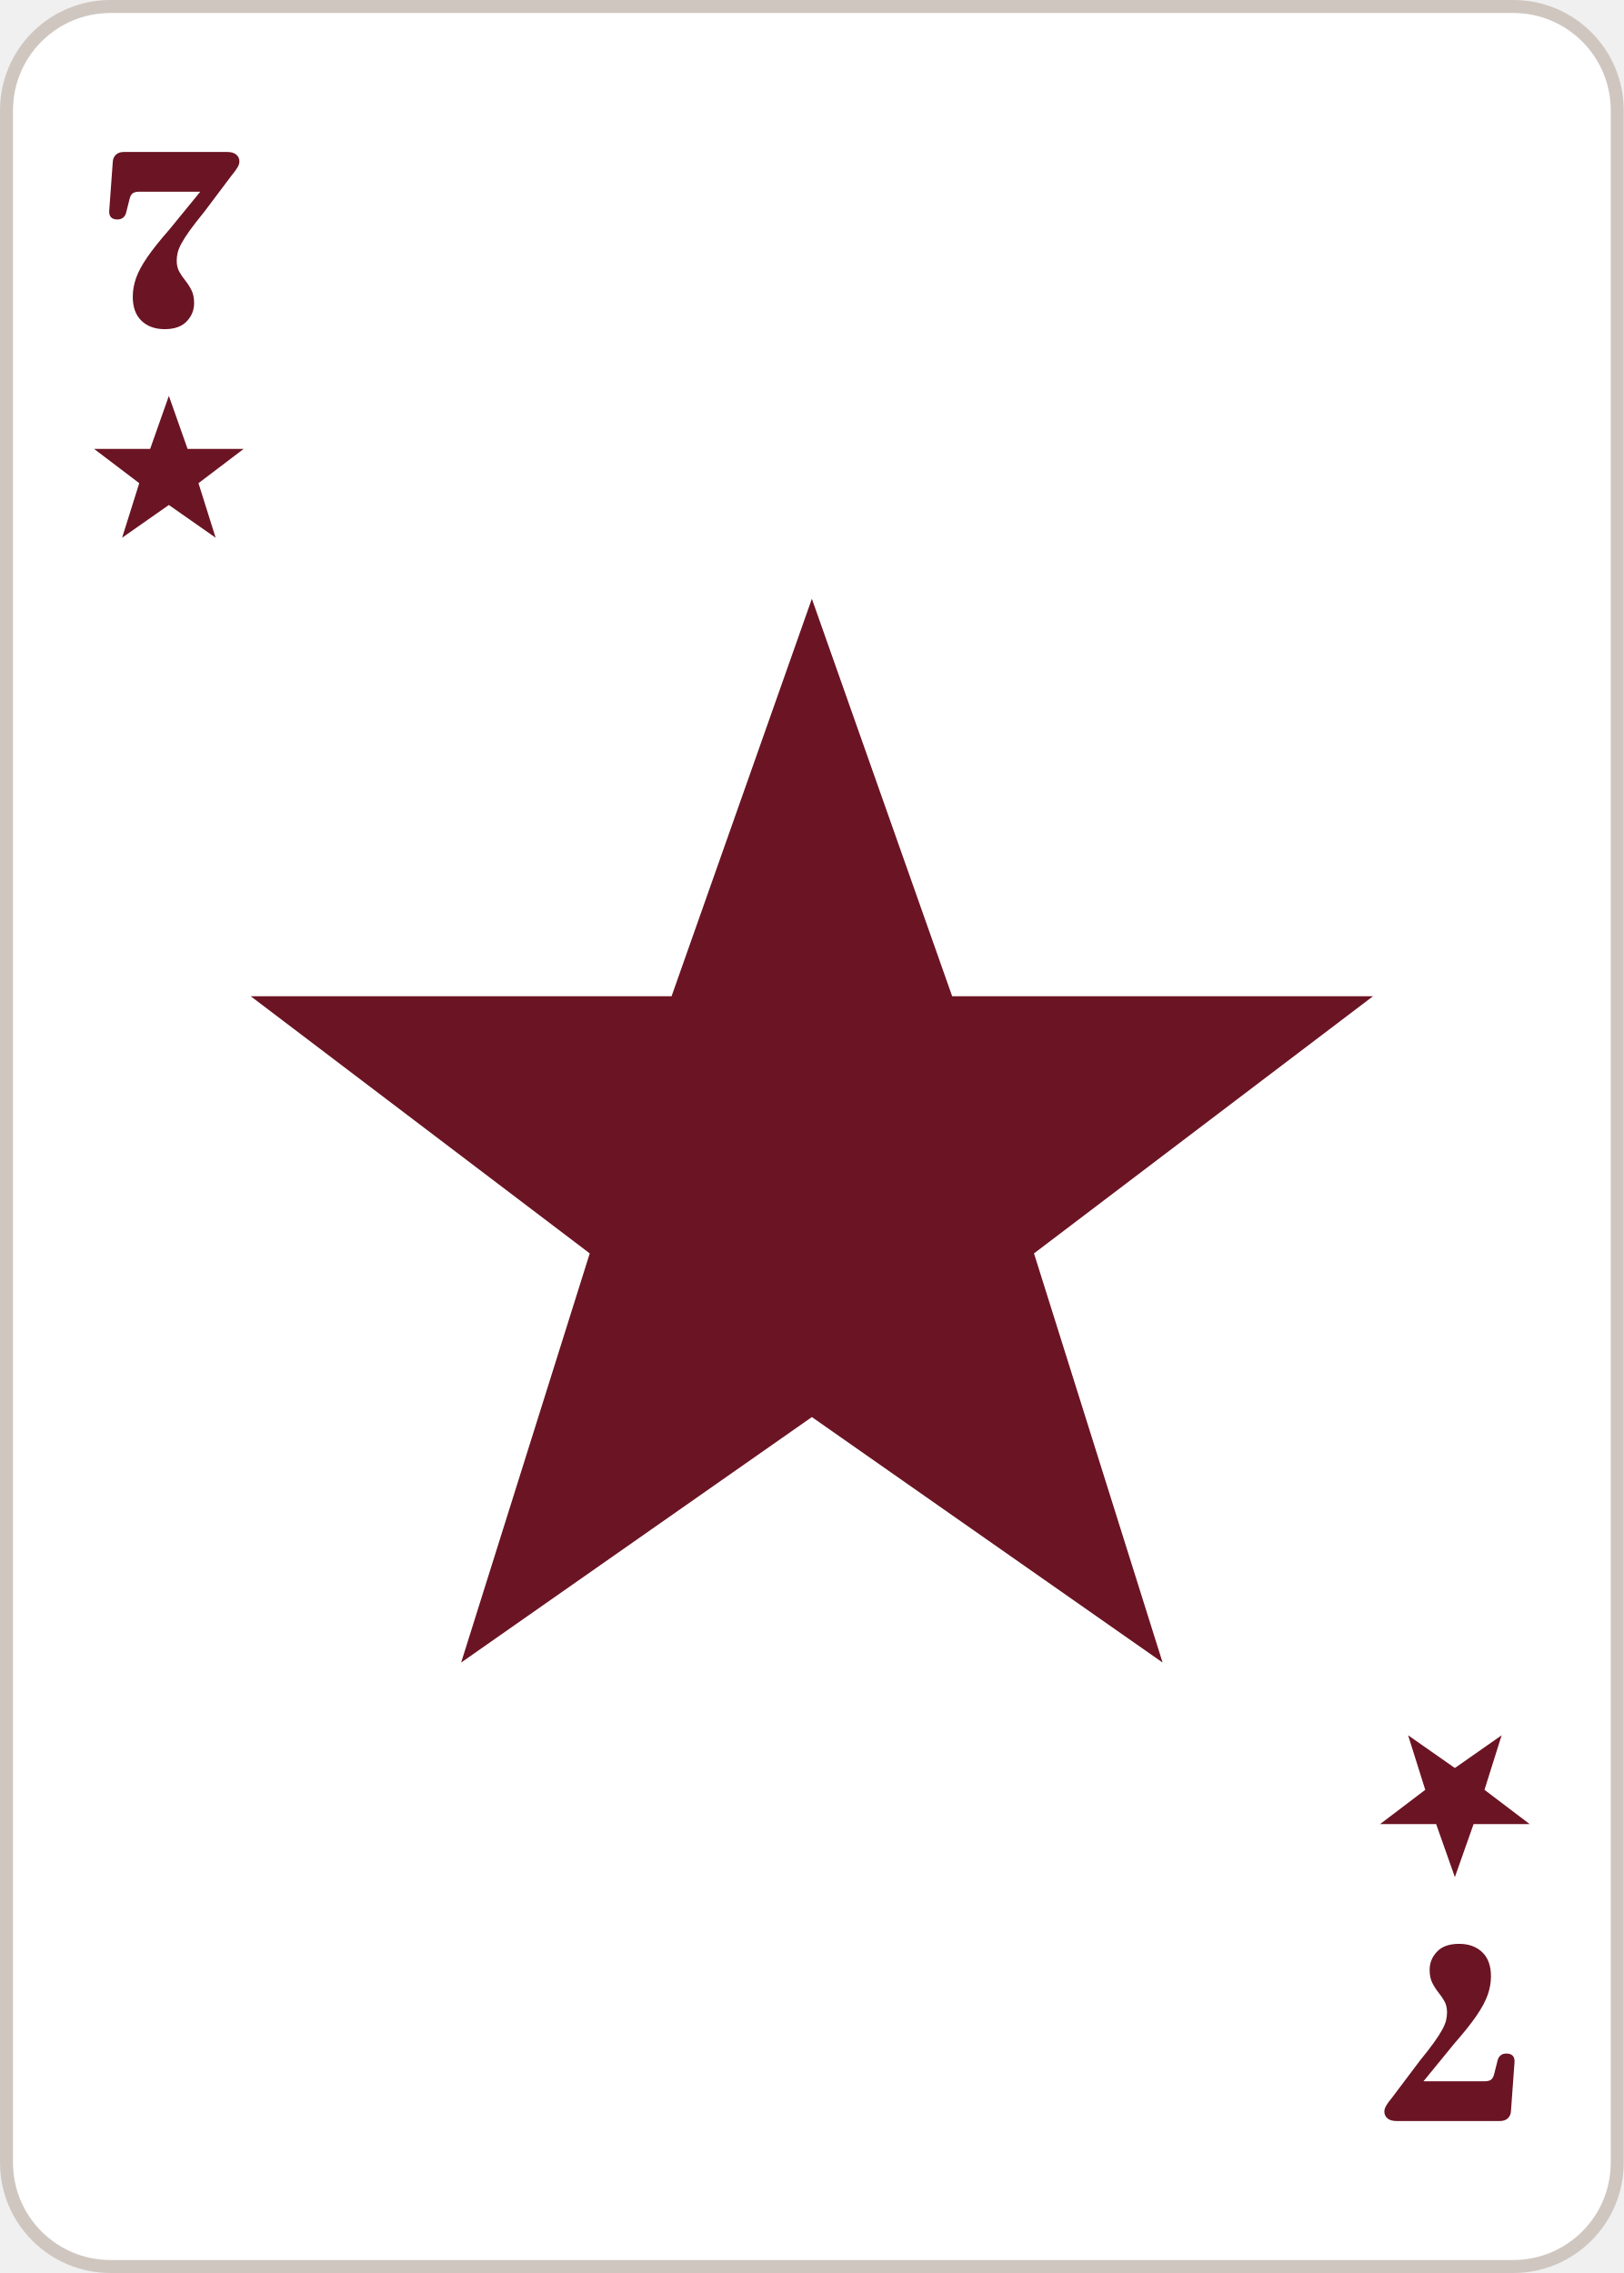
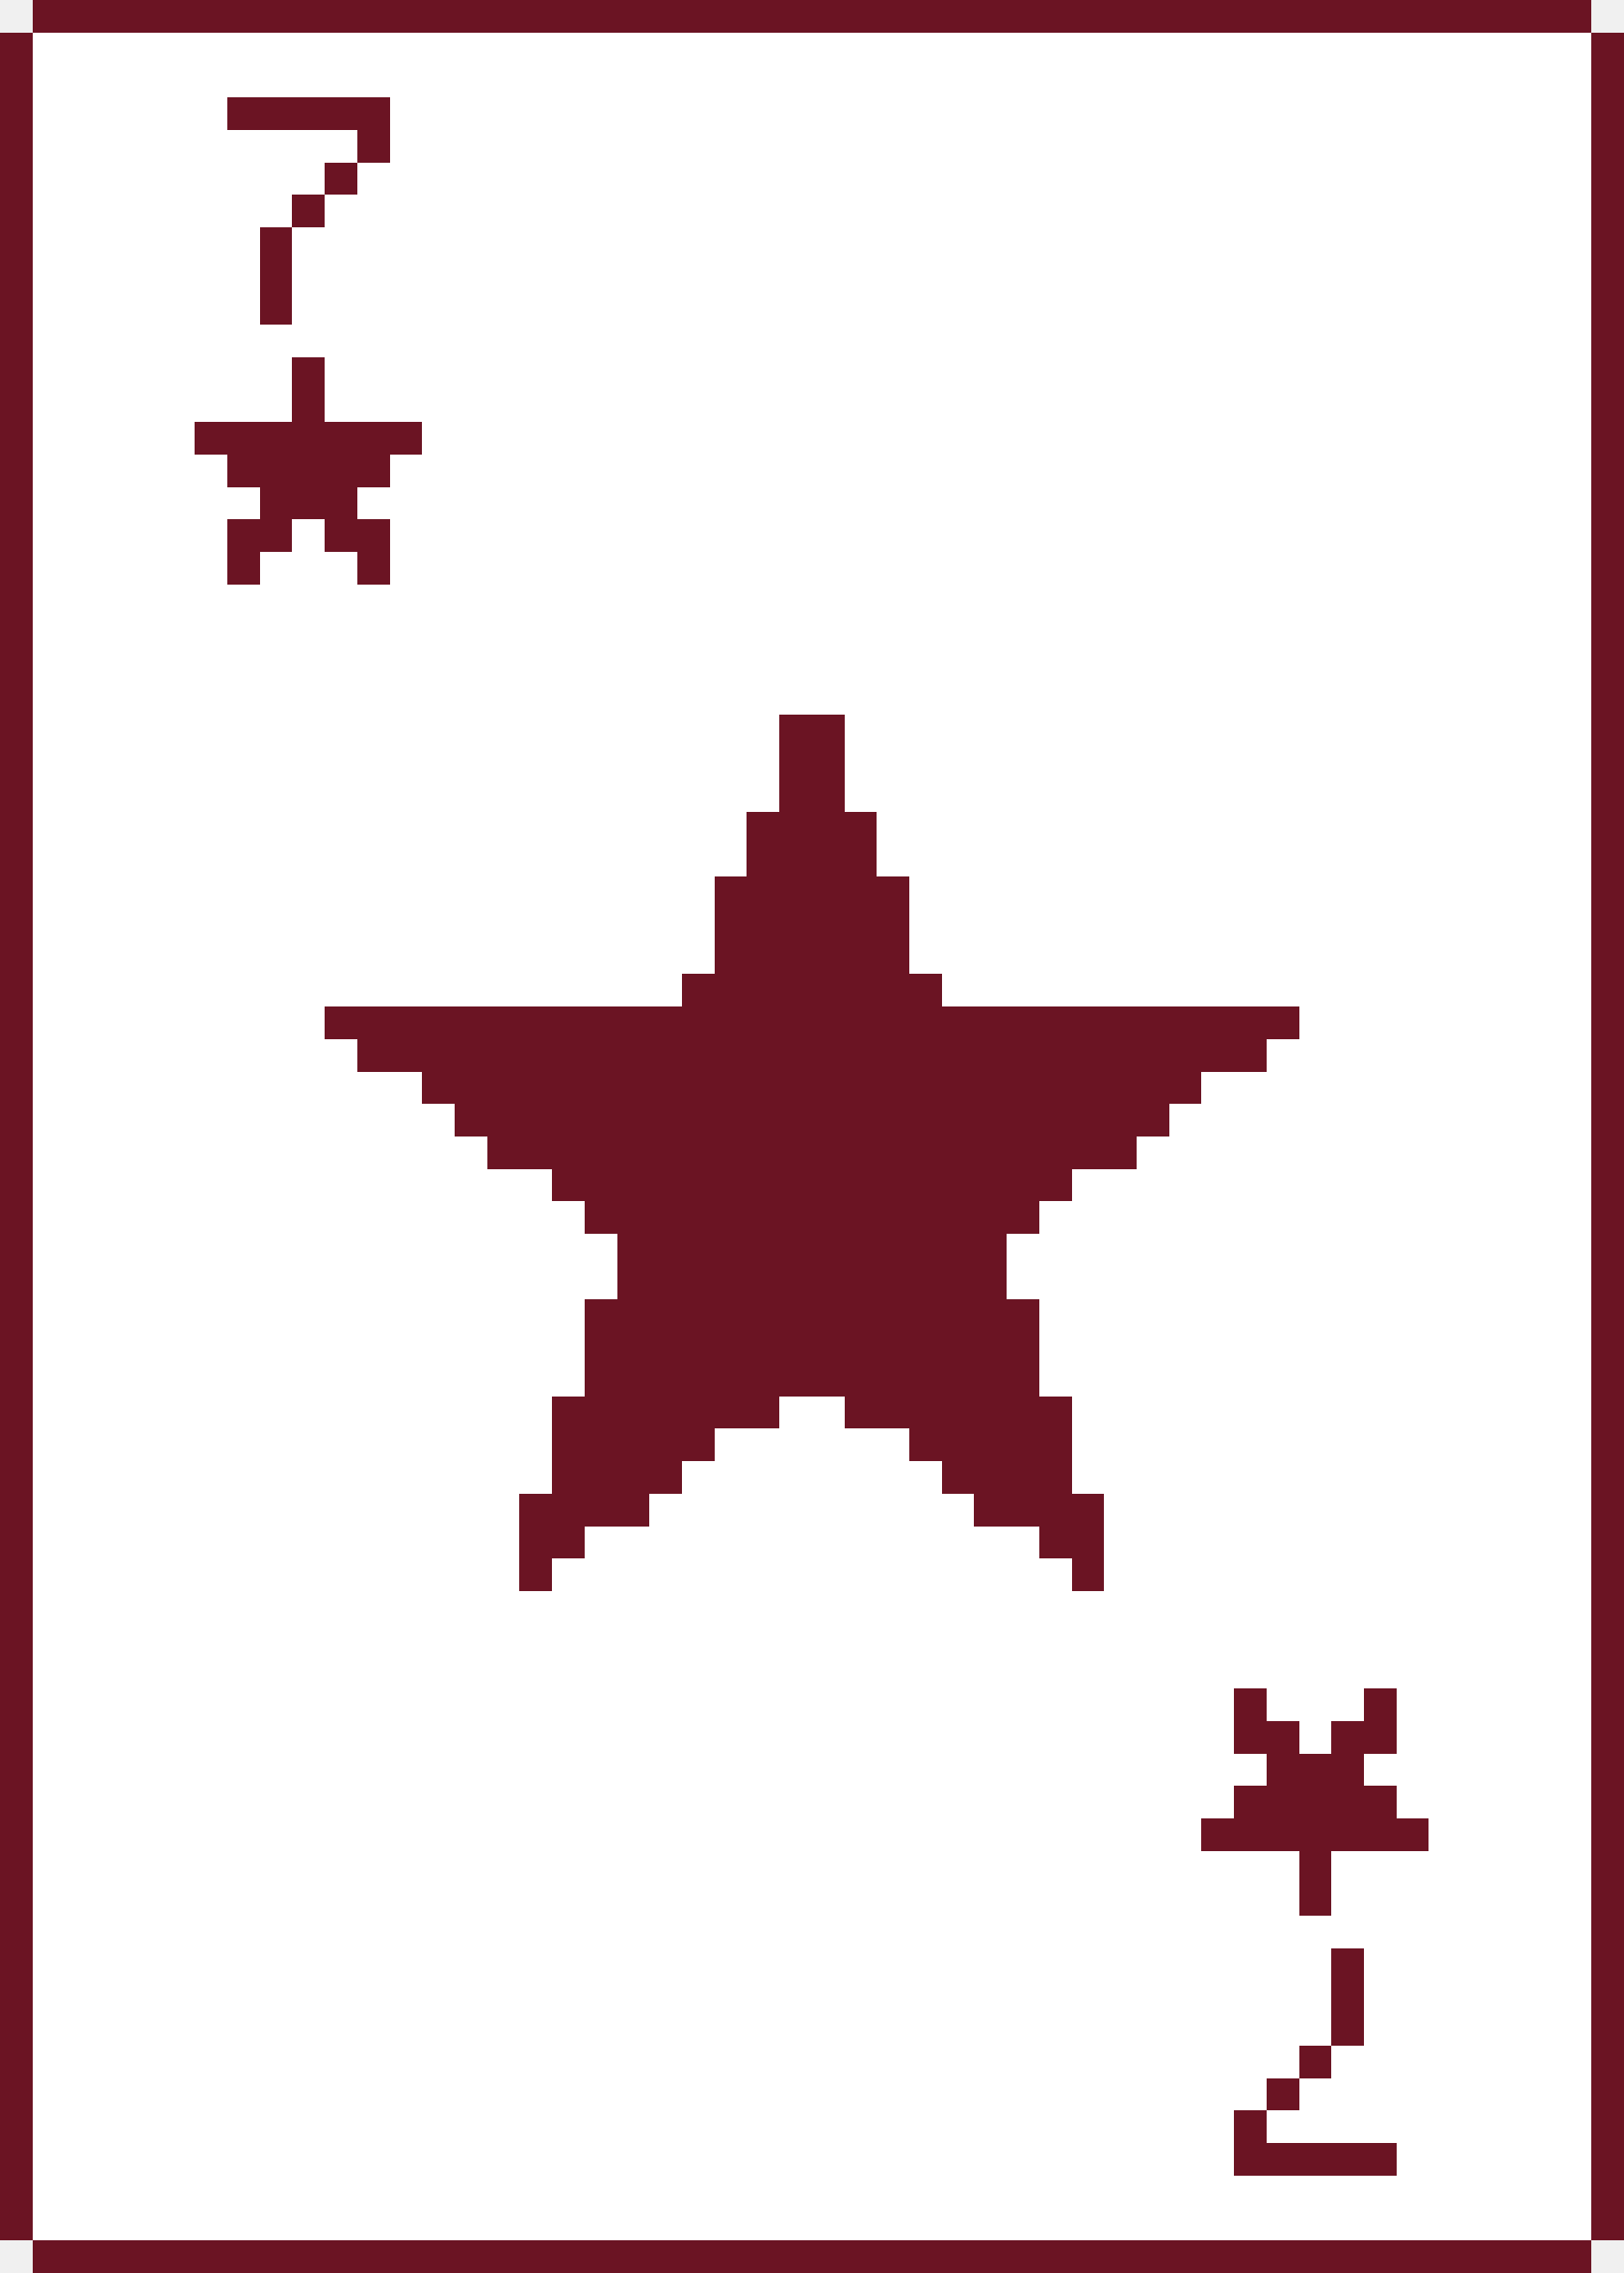
- <svg xmlns="http://www.w3.org/2000/svg" width="63.5mm" height="88.9mm" viewBox="0 0 250 350" role="img" aria-label="star 7">
-   <rect x="1" y="1" width="248" height="348" rx="16" fill="#fff" stroke="#cfc6c0" stroke-width="2" />
-   <g transform="translate(15.56,50) scale(0.019,-0.019)" fill="#6B1423">
-     <path transform="translate(0,0)" d="M804 1078H313Q274 1078 256.5 1065.0Q239 1052 231 1019L203 908Q197 883 179.0 868.0Q161 853 132 853Q98 853 81.0 870.5Q64 888 66 922L95 1320Q97 1356 120.5 1378.0Q144 1400 185 1400H1022Q1070 1400 1095.5 1378.5Q1121 1357 1121 1323Q1121 1302 1107.0 1277.0Q1093 1252 1056 1207L834 912Q762 824 718.0 762.5Q674 701 651.0 658.0Q628 615 620.5 582.5Q613 550 613 519Q613 467 634.0 429.5Q655 392 683.0 357.5Q711 323 732.5 280.0Q754 237 754 175Q754 90 694.0 27.0Q634 -36 515 -36Q399 -36 328.0 31.5Q257 99 257 227Q257 302 283.5 377.5Q310 453 374.5 547.0Q439 641 554 772Z" />
-   </g>
-   <g transform="translate(14,60) scale(.24)" fill="#6B1423">
-     <polygon points="50,4 62,38 98,38 69,60 80,95 50,74 20,95 31,60 2,38 38,38" />
-   </g>
-   <g transform="rotate(180 125 175)">
-     <g transform="translate(15.56,50) scale(0.019,-0.019)" fill="#6B1423">
-       <path transform="translate(0,0)" d="M804 1078H313Q274 1078 256.5 1065.0Q239 1052 231 1019L203 908Q197 883 179.0 868.0Q161 853 132 853Q98 853 81.0 870.5Q64 888 66 922L95 1320Q97 1356 120.5 1378.0Q144 1400 185 1400H1022Q1070 1400 1095.5 1378.5Q1121 1357 1121 1323Q1121 1302 1107.0 1277.0Q1093 1252 1056 1207L834 912Q762 824 718.0 762.5Q674 701 651.0 658.0Q628 615 620.5 582.5Q613 550 613 519Q613 467 634.0 429.5Q655 392 683.0 357.5Q711 323 732.5 280.0Q754 237 754 175Q754 90 694.0 27.0Q634 -36 515 -36Q399 -36 328.0 31.5Q257 99 257 227Q257 302 283.5 377.5Q310 453 374.5 547.0Q439 641 554 772Z" />
-     </g>
-     <g transform="translate(14,60) scale(.24)" fill="#6B1423">
-       <polygon points="50,4 62,38 98,38 69,60 80,95 50,74 20,95 31,60 2,38 38,38" />
-     </g>
-   </g>
-   <g transform="translate(35,85) scale(1.8)" fill="#6B1423">
-     <polygon points="50,4 62,38 98,38 69,60 80,95 50,74 20,95 31,60 2,38 38,38" />
-   </g>
+ <svg xmlns="http://www.w3.org/2000/svg" width="63.5mm" height="88.9mm" viewBox="0 0 50 70" shape-rendering="crispEdges" role="img" aria-label="star 7">
+   <path fill="#6B1423" d="M1 0h48v1h-48zM0 1h1v1h-1zM49 1h1v1h-1zM0 2h1v1h-1zM49 2h1v1h-1zM0 3h1v1h-1zM7 3h5v1h-5zM49 3h1v1h-1zM0 4h1v1h-1zM11 4h1v1h-1zM49 4h1v1h-1zM0 5h1v1h-1zM10 5h1v1h-1zM49 5h1v1h-1zM0 6h1v1h-1zM9 6h1v1h-1zM49 6h1v1h-1zM0 7h1v1h-1zM8 7h1v1h-1zM49 7h1v1h-1zM0 8h1v1h-1zM8 8h1v1h-1zM49 8h1v1h-1zM0 9h1v1h-1zM8 9h1v1h-1zM49 9h1v1h-1zM0 10h1v1h-1zM49 10h1v1h-1zM0 11h1v1h-1zM9 11h1v1h-1zM49 11h1v1h-1zM0 12h1v1h-1zM9 12h1v1h-1zM49 12h1v1h-1zM0 13h1v1h-1zM6 13h7v1h-7zM49 13h1v1h-1zM0 14h1v1h-1zM7 14h5v1h-5zM49 14h1v1h-1zM0 15h1v1h-1zM8 15h3v1h-3zM49 15h1v1h-1zM0 16h1v1h-1zM7 16h2v1h-2zM10 16h2v1h-2zM49 16h1v1h-1zM0 17h1v1h-1zM7 17h1v1h-1zM11 17h1v1h-1zM49 17h1v1h-1zM0 18h1v1h-1zM49 18h1v1h-1zM0 19h1v1h-1zM49 19h1v1h-1zM0 20h1v1h-1zM49 20h1v1h-1zM0 21h1v1h-1zM49 21h1v1h-1zM0 22h1v1h-1zM24 22h2v1h-2zM49 22h1v1h-1zM0 23h1v1h-1zM24 23h2v1h-2zM49 23h1v1h-1zM0 24h1v1h-1zM24 24h2v1h-2zM49 24h1v1h-1zM0 25h1v1h-1zM23 25h4v1h-4zM49 25h1v1h-1zM0 26h1v1h-1zM23 26h4v1h-4zM49 26h1v1h-1zM0 27h1v1h-1zM22 27h6v1h-6zM49 27h1v1h-1zM0 28h1v1h-1zM22 28h6v1h-6zM49 28h1v1h-1zM0 29h1v1h-1zM22 29h6v1h-6zM49 29h1v1h-1zM0 30h1v1h-1zM21 30h8v1h-8zM49 30h1v1h-1zM0 31h1v1h-1zM10 31h30v1h-30zM49 31h1v1h-1zM0 32h1v1h-1zM11 32h28v1h-28zM49 32h1v1h-1zM0 33h1v1h-1zM13 33h24v1h-24zM49 33h1v1h-1zM0 34h1v1h-1zM14 34h22v1h-22zM49 34h1v1h-1zM0 35h1v1h-1zM15 35h20v1h-20zM49 35h1v1h-1zM0 36h1v1h-1zM17 36h16v1h-16zM49 36h1v1h-1zM0 37h1v1h-1zM18 37h14v1h-14zM49 37h1v1h-1zM0 38h1v1h-1zM19 38h12v1h-12zM49 38h1v1h-1zM0 39h1v1h-1zM19 39h12v1h-12zM49 39h1v1h-1zM0 40h1v1h-1zM18 40h14v1h-14zM49 40h1v1h-1zM0 41h1v1h-1zM18 41h14v1h-14zM49 41h1v1h-1zM0 42h1v1h-1zM18 42h14v1h-14zM49 42h1v1h-1zM0 43h1v1h-1zM17 43h7v1h-7zM26 43h7v1h-7zM49 43h1v1h-1zM0 44h1v1h-1zM17 44h5v1h-5zM28 44h5v1h-5zM49 44h1v1h-1zM0 45h1v1h-1zM17 45h4v1h-4zM29 45h4v1h-4zM49 45h1v1h-1zM0 46h1v1h-1zM16 46h4v1h-4zM30 46h4v1h-4zM49 46h1v1h-1zM0 47h1v1h-1zM16 47h2v1h-2zM32 47h2v1h-2zM49 47h1v1h-1zM0 48h1v1h-1zM16 48h1v1h-1zM33 48h1v1h-1zM49 48h1v1h-1zM0 49h1v1h-1zM49 49h1v1h-1zM0 50h1v1h-1zM49 50h1v1h-1zM0 51h1v1h-1zM49 51h1v1h-1zM0 52h1v1h-1zM38 52h1v1h-1zM42 52h1v1h-1zM49 52h1v1h-1zM0 53h1v1h-1zM38 53h2v1h-2zM41 53h2v1h-2zM49 53h1v1h-1zM0 54h1v1h-1zM39 54h3v1h-3zM49 54h1v1h-1zM0 55h1v1h-1zM38 55h5v1h-5zM49 55h1v1h-1zM0 56h1v1h-1zM37 56h7v1h-7zM49 56h1v1h-1zM0 57h1v1h-1zM40 57h1v1h-1zM49 57h1v1h-1zM0 58h1v1h-1zM40 58h1v1h-1zM49 58h1v1h-1zM0 59h1v1h-1zM49 59h1v1h-1zM0 60h1v1h-1zM41 60h1v1h-1zM49 60h1v1h-1zM0 61h1v1h-1zM41 61h1v1h-1zM49 61h1v1h-1zM0 62h1v1h-1zM41 62h1v1h-1zM49 62h1v1h-1zM0 63h1v1h-1zM40 63h1v1h-1zM49 63h1v1h-1zM0 64h1v1h-1zM39 64h1v1h-1zM49 64h1v1h-1zM0 65h1v1h-1zM38 65h1v1h-1zM49 65h1v1h-1zM0 66h1v1h-1zM38 66h5v1h-5zM49 66h1v1h-1zM0 67h1v1h-1zM49 67h1v1h-1zM0 68h1v1h-1zM49 68h1v1h-1zM1 69h48v1h-48z" />
+   <path fill="#ffffff" d="M1 1h48v1h-48zM1 2h48v1h-48zM1 3h6v1h-6zM12 3h37v1h-37zM1 4h10v1h-10zM12 4h37v1h-37zM1 5h9v1h-9zM11 5h38v1h-38zM1 6h8v1h-8zM10 6h39v1h-39zM1 7h7v1h-7zM9 7h40v1h-40zM1 8h7v1h-7zM9 8h40v1h-40zM1 9h7v1h-7zM9 9h40v1h-40zM1 10h48v1h-48zM1 11h8v1h-8zM10 11h39v1h-39zM1 12h8v1h-8zM10 12h39v1h-39zM1 13h5v1h-5zM13 13h36v1h-36zM1 14h6v1h-6zM12 14h37v1h-37zM1 15h7v1h-7zM11 15h38v1h-38zM1 16h6v1h-6zM9 16h1v1h-1zM12 16h37v1h-37zM1 17h6v1h-6zM8 17h3v1h-3zM12 17h37v1h-37zM1 18h48v1h-48zM1 19h48v1h-48zM1 20h48v1h-48zM1 21h48v1h-48zM1 22h23v1h-23zM26 22h23v1h-23zM1 23h23v1h-23zM26 23h23v1h-23zM1 24h23v1h-23zM26 24h23v1h-23zM1 25h22v1h-22zM27 25h22v1h-22zM1 26h22v1h-22zM27 26h22v1h-22zM1 27h21v1h-21zM28 27h21v1h-21zM1 28h21v1h-21zM28 28h21v1h-21zM1 29h21v1h-21zM28 29h21v1h-21zM1 30h20v1h-20zM29 30h20v1h-20zM1 31h9v1h-9zM40 31h9v1h-9zM1 32h10v1h-10zM39 32h10v1h-10zM1 33h12v1h-12zM37 33h12v1h-12zM1 34h13v1h-13zM36 34h13v1h-13zM1 35h14v1h-14zM35 35h14v1h-14zM1 36h16v1h-16zM33 36h16v1h-16zM1 37h17v1h-17zM32 37h17v1h-17zM1 38h18v1h-18zM31 38h18v1h-18zM1 39h18v1h-18zM31 39h18v1h-18zM1 40h17v1h-17zM32 40h17v1h-17zM1 41h17v1h-17zM32 41h17v1h-17zM1 42h17v1h-17zM32 42h17v1h-17zM1 43h16v1h-16zM24 43h2v1h-2zM33 43h16v1h-16zM1 44h16v1h-16zM22 44h6v1h-6zM33 44h16v1h-16zM1 45h16v1h-16zM21 45h8v1h-8zM33 45h16v1h-16zM1 46h15v1h-15zM20 46h10v1h-10zM34 46h15v1h-15zM1 47h15v1h-15zM18 47h14v1h-14zM34 47h15v1h-15zM1 48h15v1h-15zM17 48h16v1h-16zM34 48h15v1h-15zM1 49h48v1h-48zM1 50h48v1h-48zM1 51h48v1h-48zM1 52h37v1h-37zM39 52h3v1h-3zM43 52h6v1h-6zM1 53h37v1h-37zM40 53h1v1h-1zM43 53h6v1h-6zM1 54h38v1h-38zM42 54h7v1h-7zM1 55h37v1h-37zM43 55h6v1h-6zM1 56h36v1h-36zM44 56h5v1h-5zM1 57h39v1h-39zM41 57h8v1h-8zM1 58h39v1h-39zM41 58h8v1h-8zM1 59h48v1h-48zM1 60h40v1h-40zM42 60h7v1h-7zM1 61h40v1h-40zM42 61h7v1h-7zM1 62h40v1h-40zM42 62h7v1h-7zM1 63h39v1h-39zM41 63h8v1h-8zM1 64h38v1h-38zM40 64h9v1h-9zM1 65h37v1h-37zM39 65h10v1h-10zM1 66h37v1h-37zM43 66h6v1h-6zM1 67h48v1h-48zM1 68h48v1h-48z" />
</svg>
